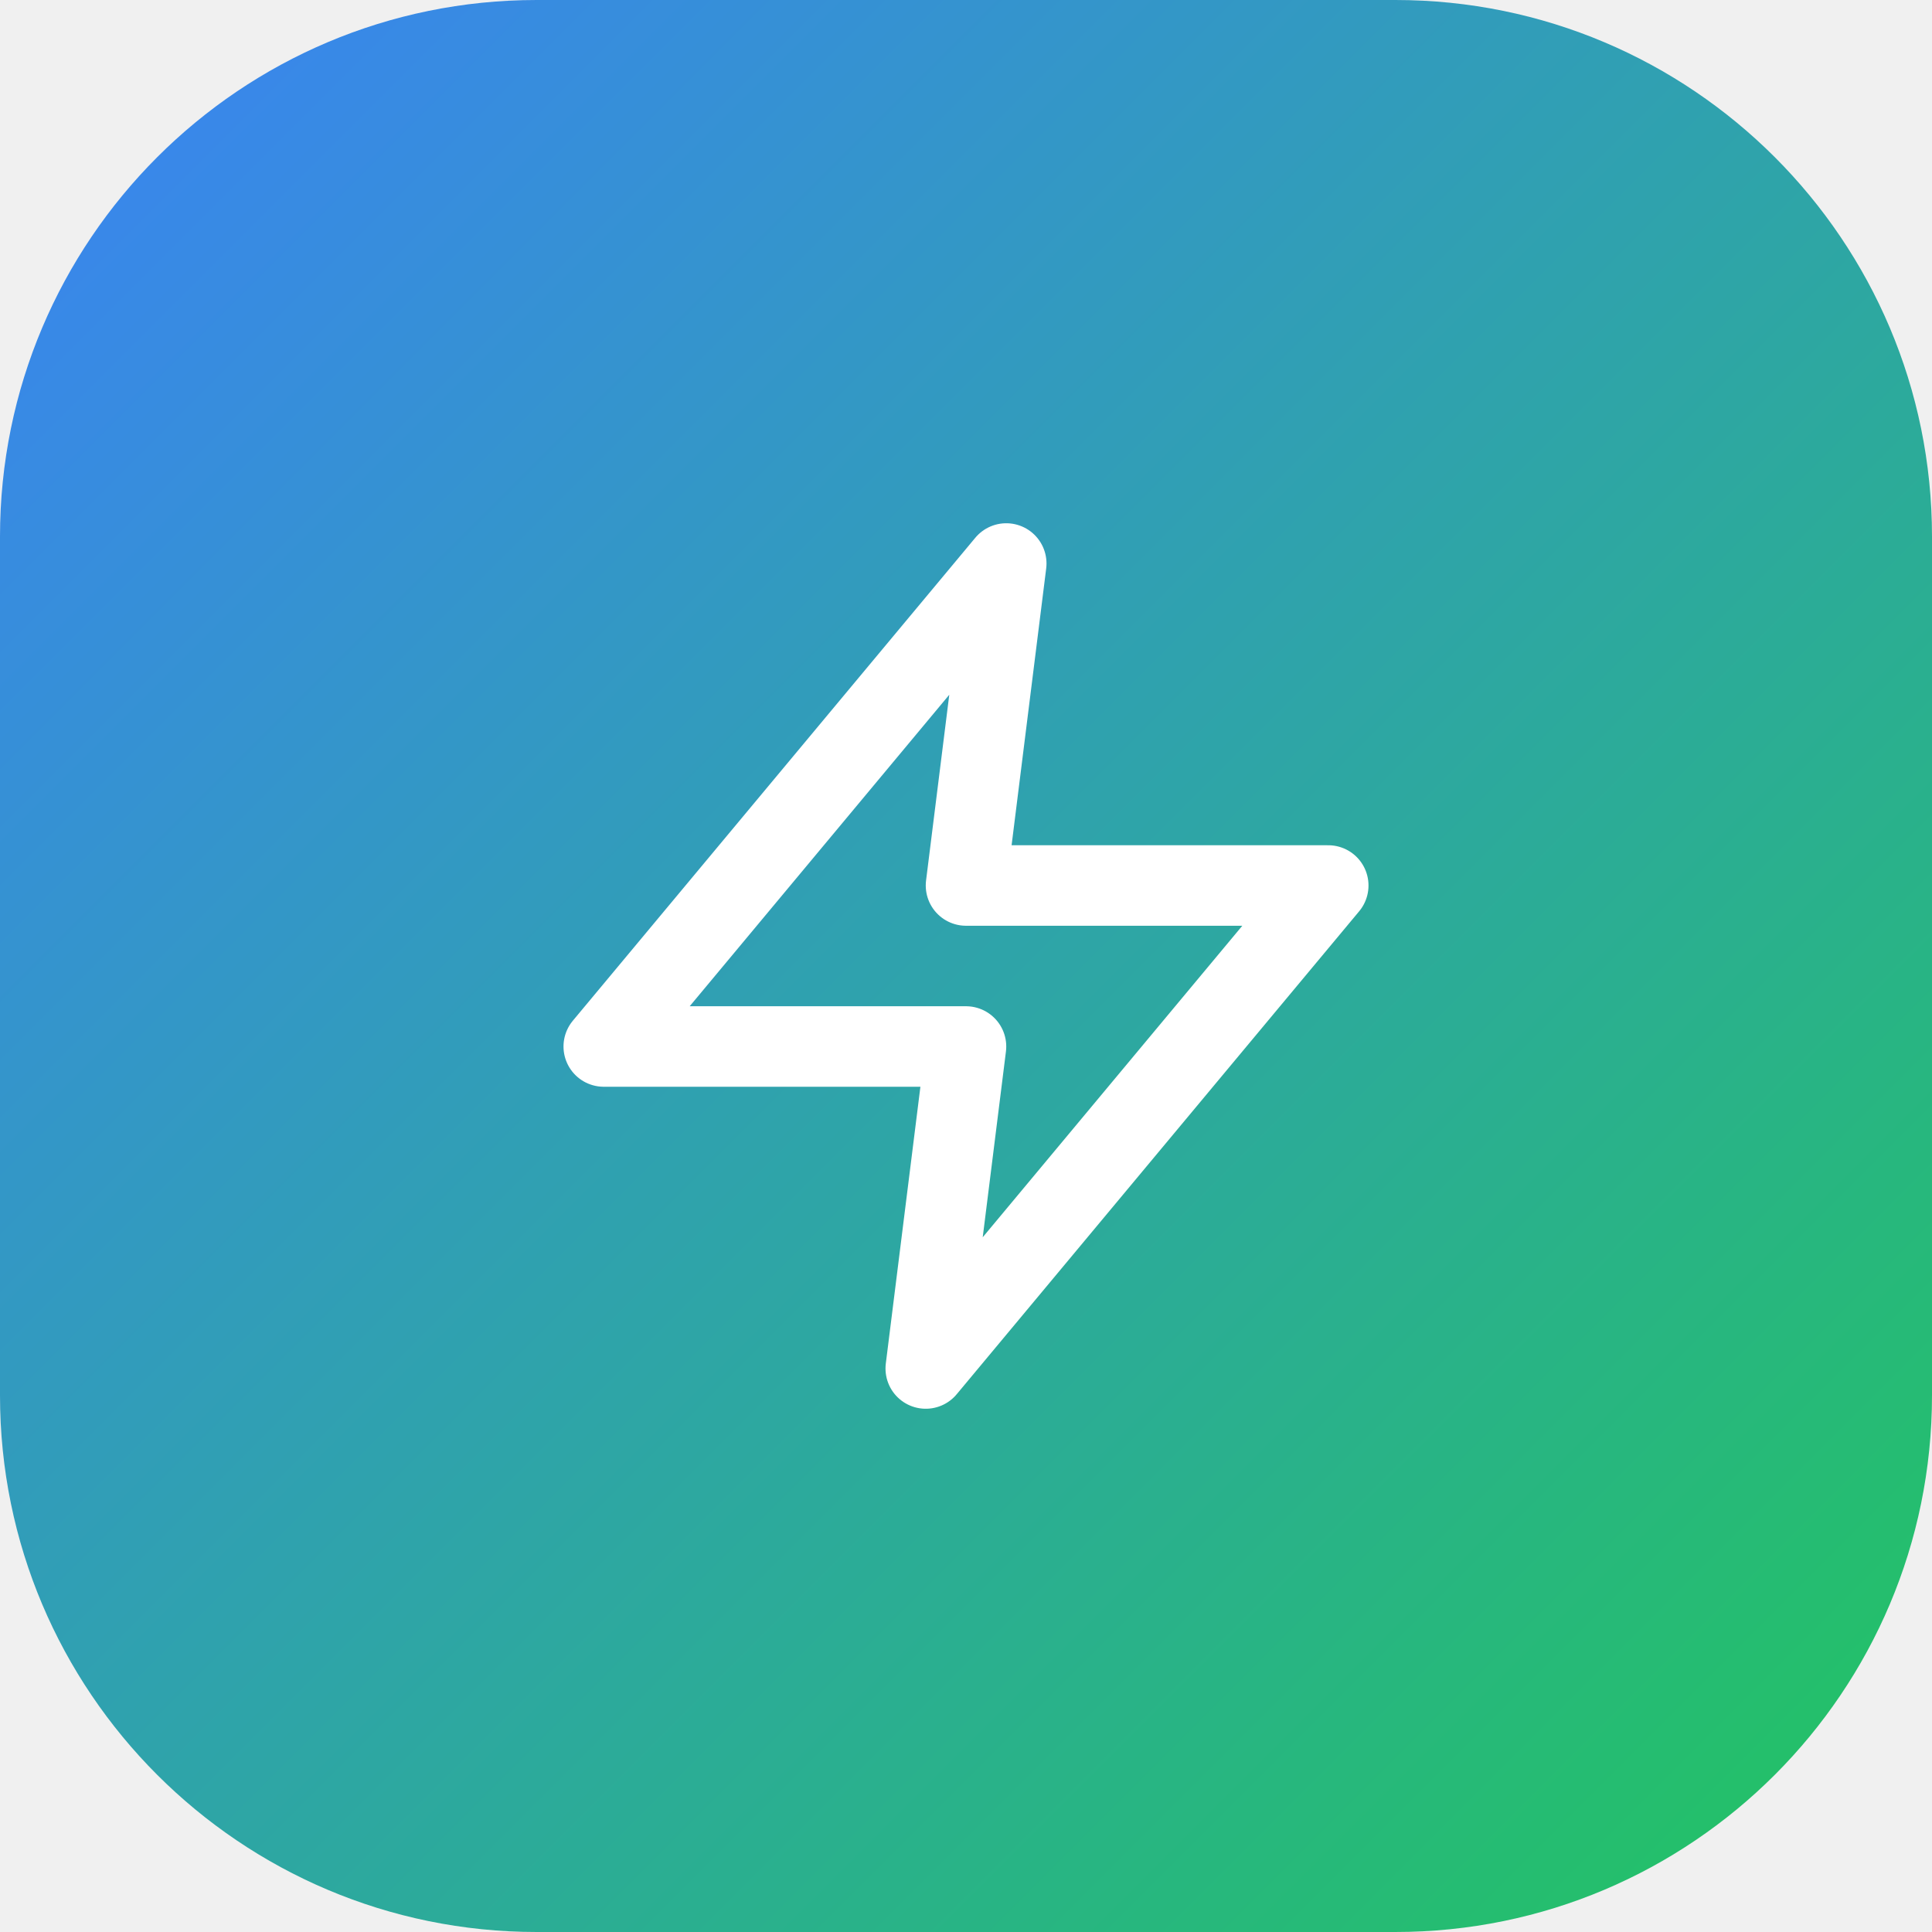
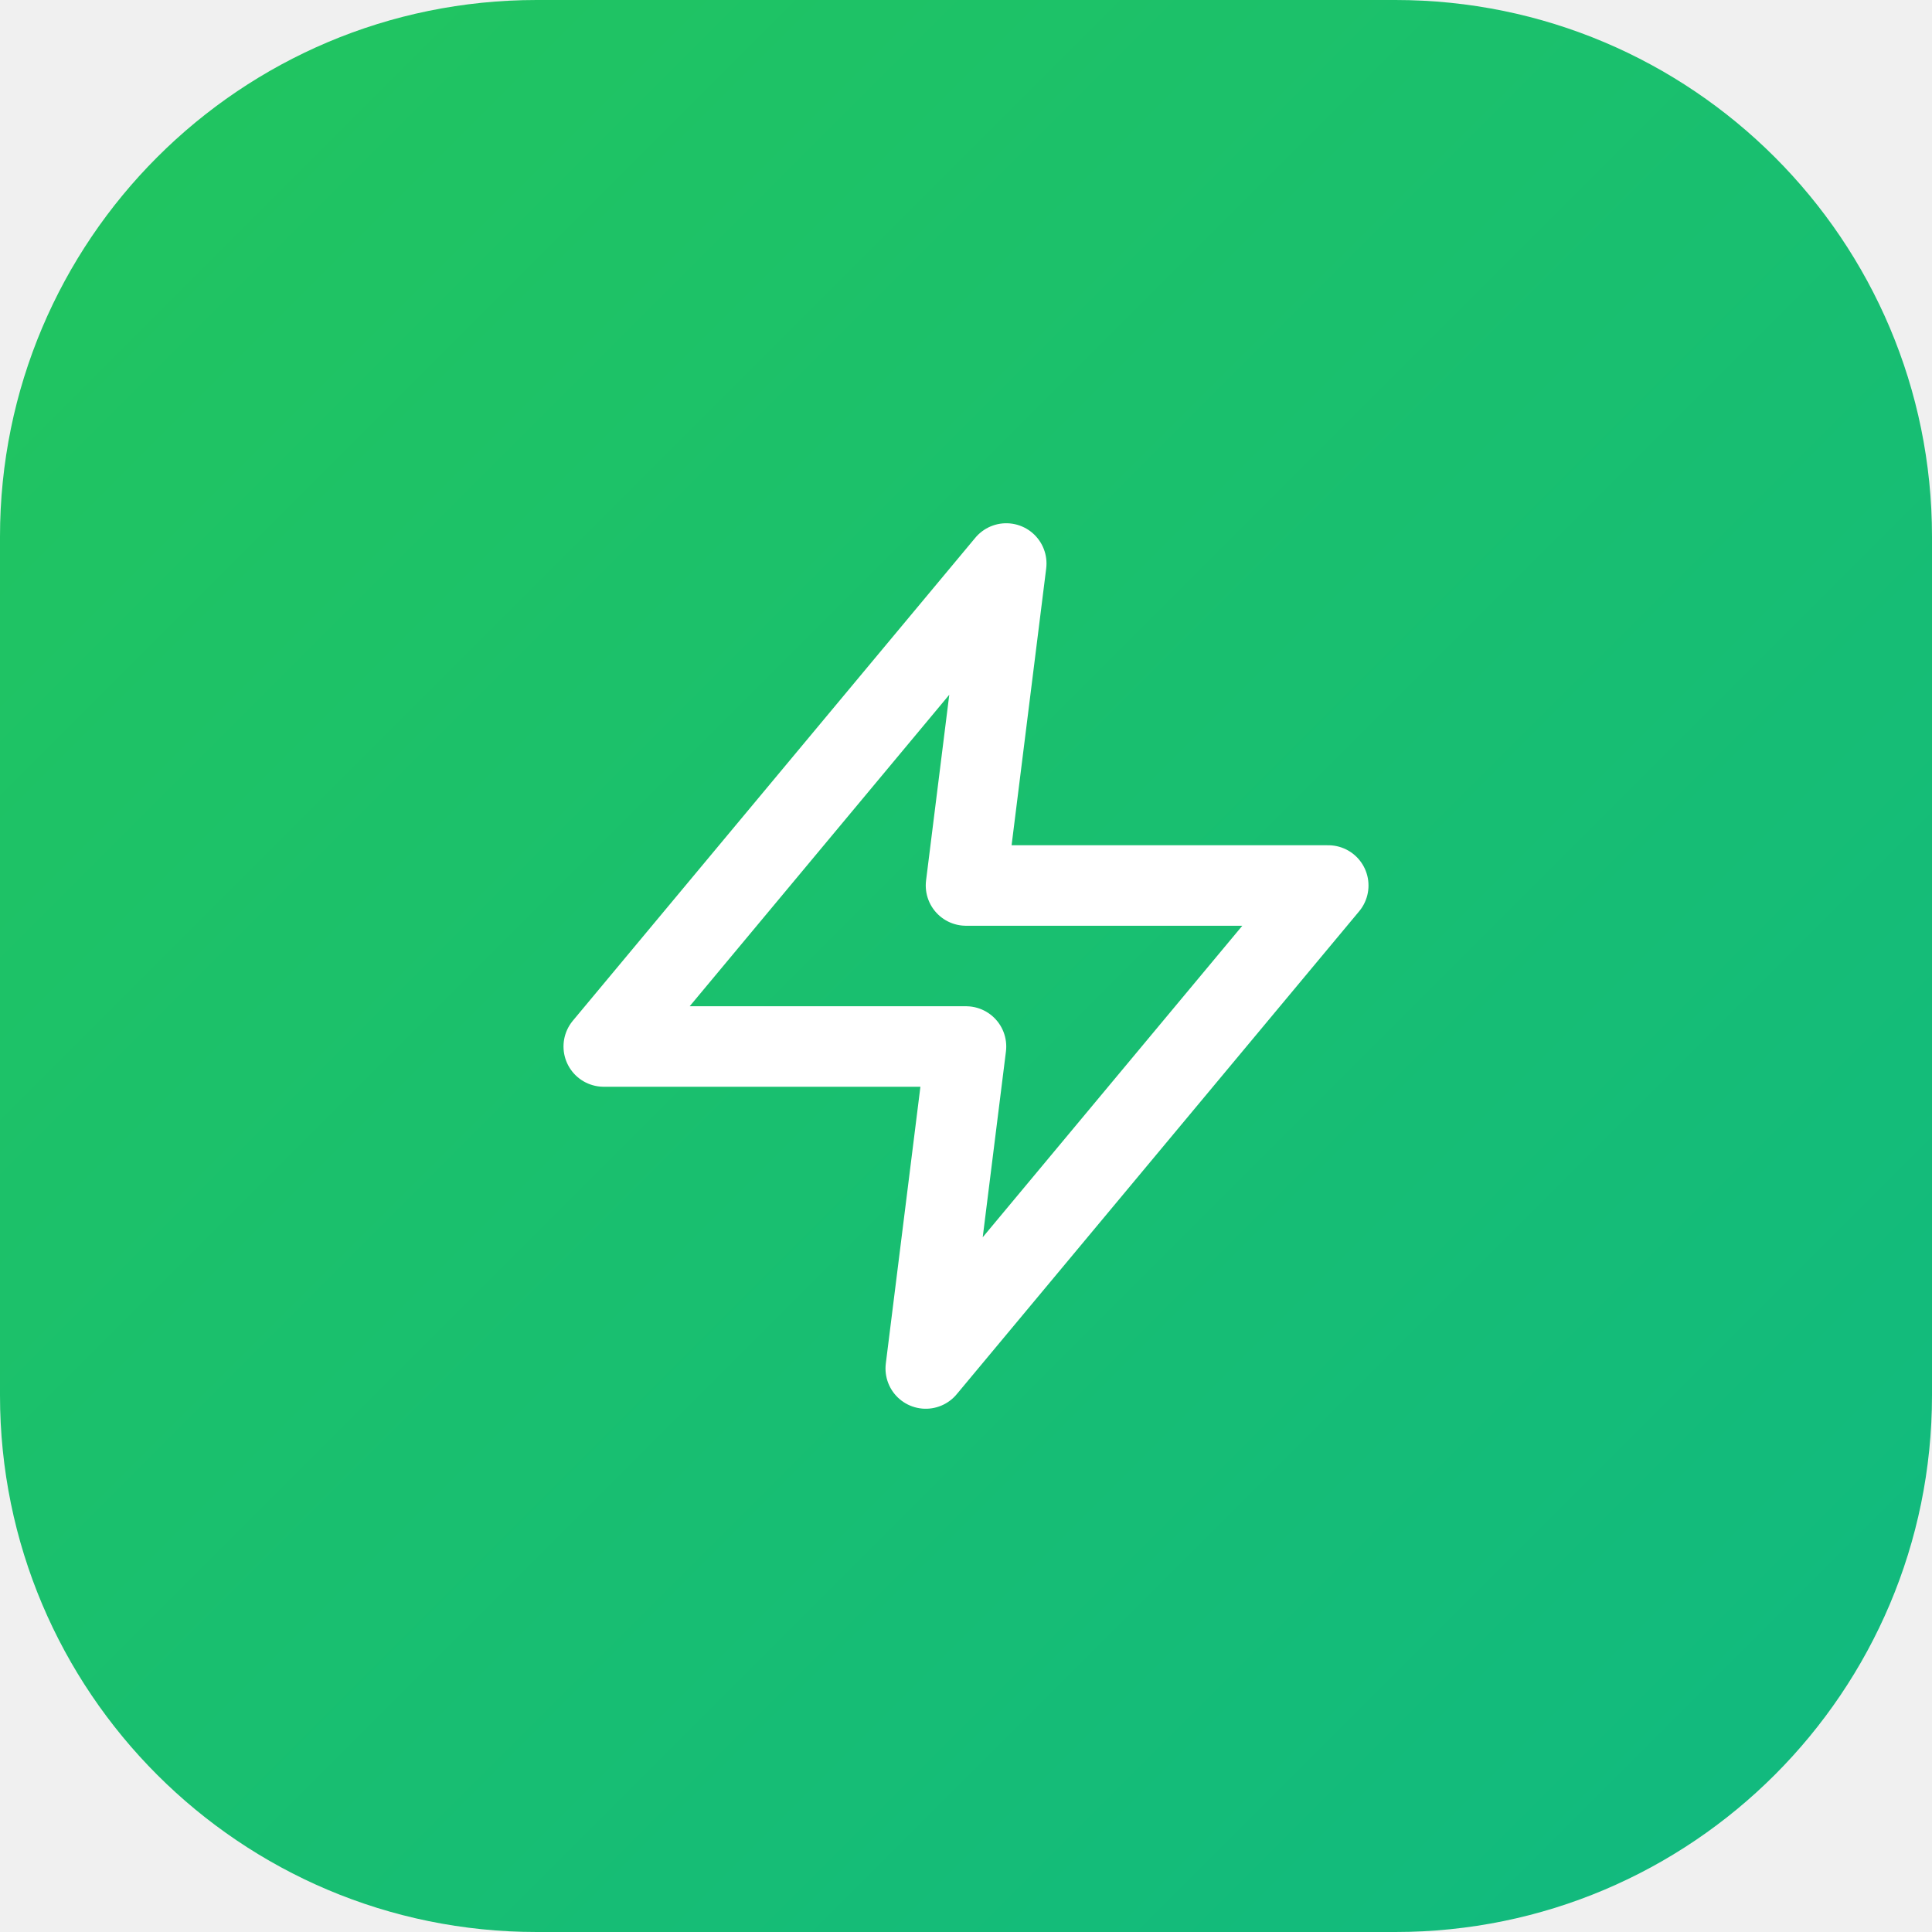
<svg xmlns="http://www.w3.org/2000/svg" viewBox="0 0 36 36">
  <defs>
    <linearGradient id="grad" x1="0%" y1="0%" x2="100%" y2="100%">
-       <stop offset="0%" style="stop-color:#3b82f6;stop-opacity:1" />
-       <stop offset="100%" style="stop-color:#22c55e;stop-opacity:1" />
+       <stop offset="0%" style="stop-color:#22c55e;stop-opacity:1" />
+       <stop offset="100%" style="stop-color:#10b981;stop-opacity:1" />
    </linearGradient>
  </defs>
  <rect width="36" height="36" rx="10" fill="url(#grad)" />
  <g transform="translate(9, 9) scale(0.75)">
    <path d="M13 2L3 14h9l-1 8 10-12h-9l1-8z" stroke="white" stroke-width="2" stroke-linecap="round" stroke-linejoin="round" fill="none" />
  </g>
</svg>
